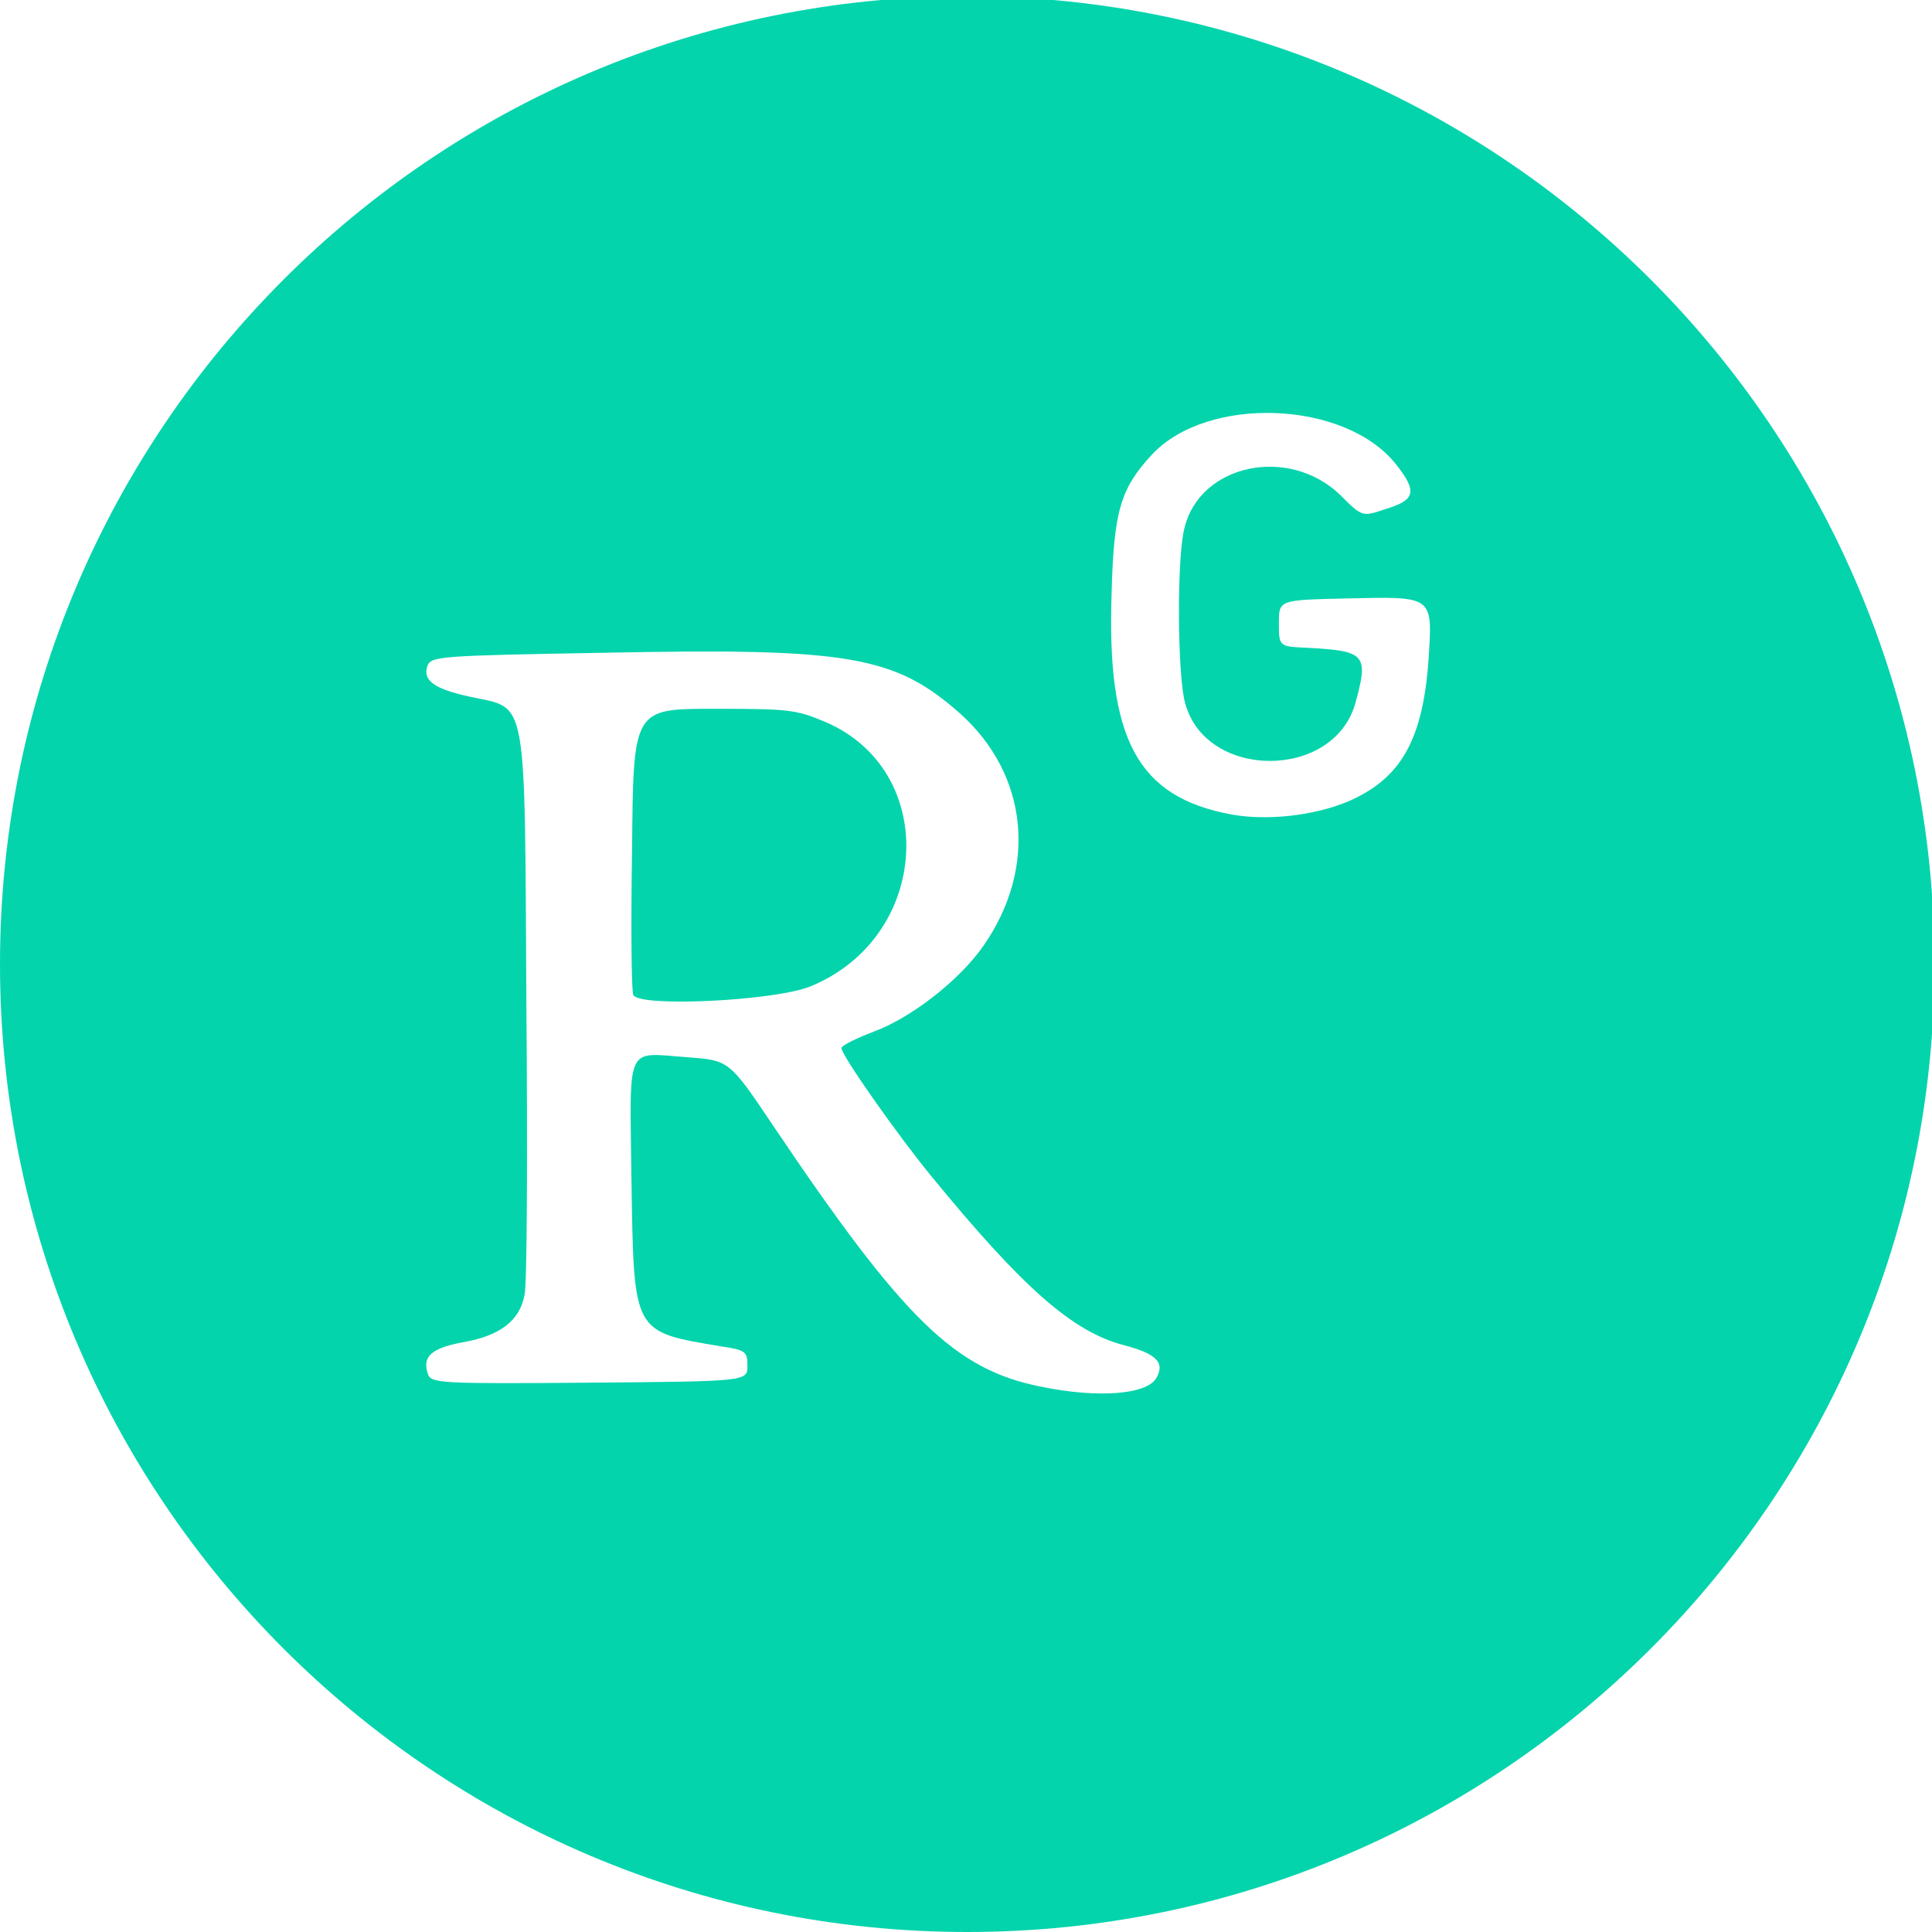
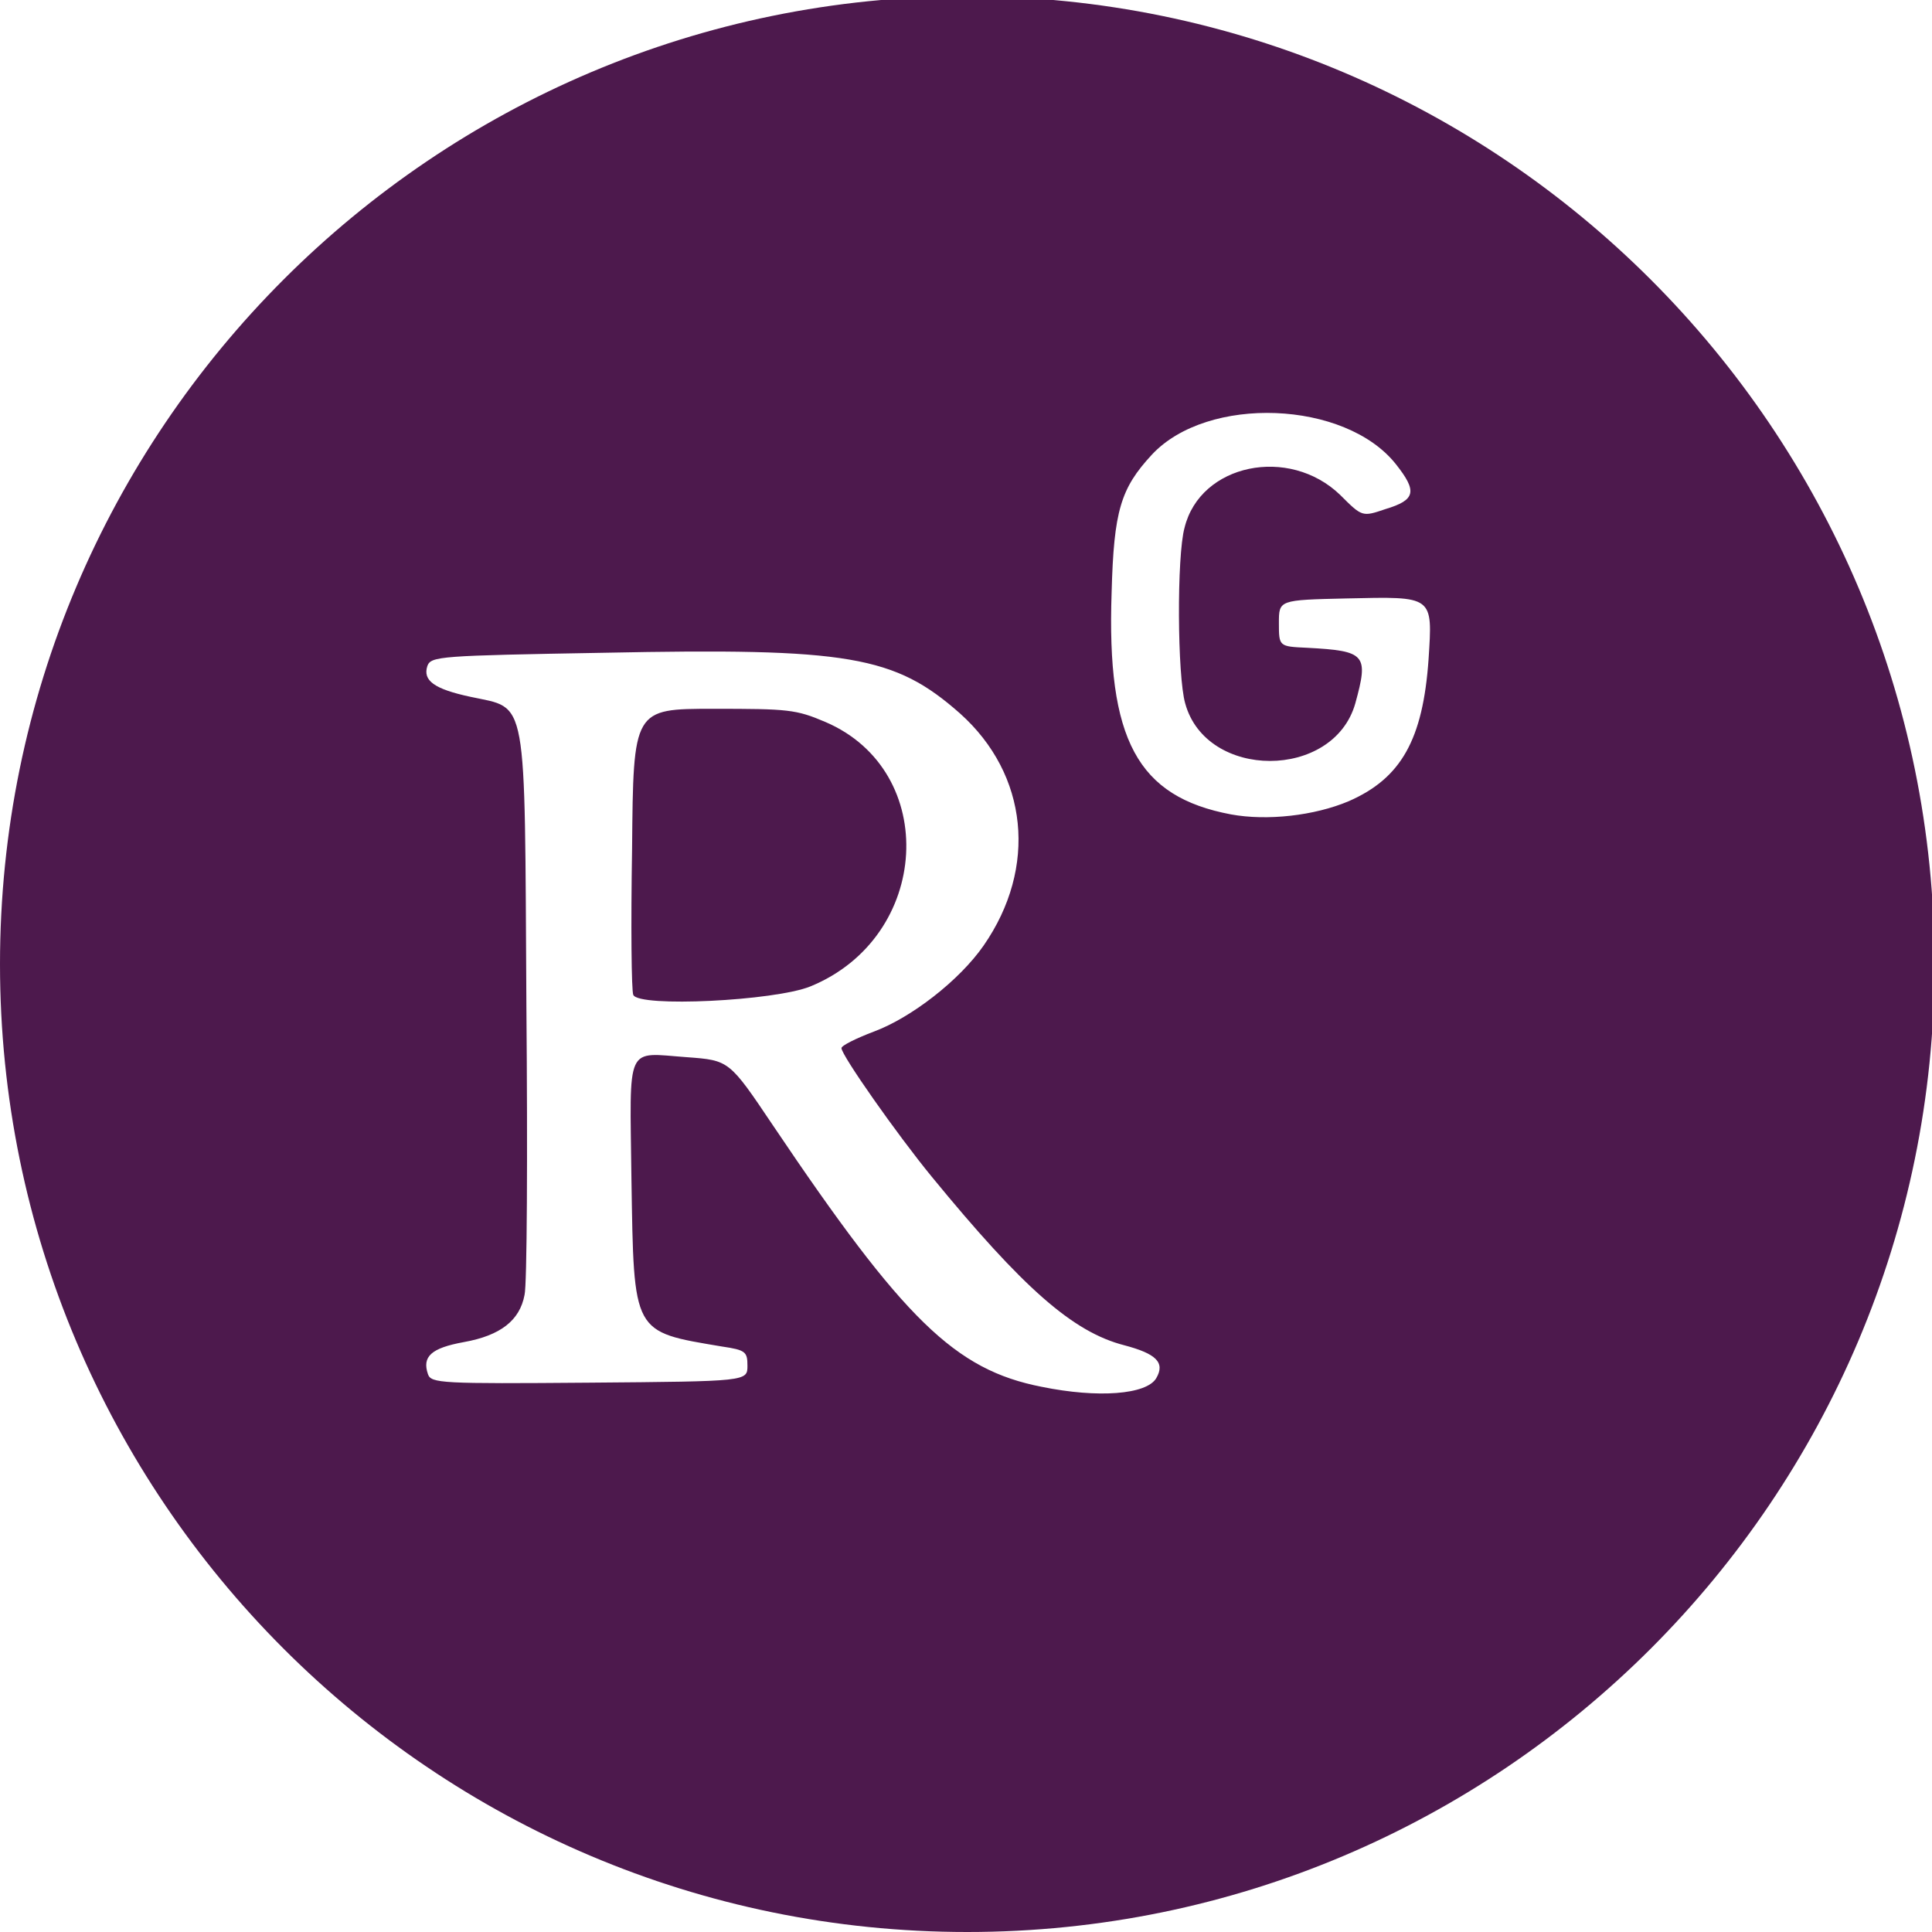
<svg xmlns="http://www.w3.org/2000/svg" width="24px" height="24px" viewBox="0 0 24 24" version="1.1">
  <g id="surface1">
-     <path style=" stroke:none;fill-rule:nonzero;fill:rgb(1.569%,83.137%,67.451%);fill-opacity:1;" d="M 24.031 11.977 C 24.031 18.613 18.645 24 12.016 24 C 5.379 24 0 18.613 0 11.977 C 0 5.34 5.379 -0.047 12.016 -0.047 C 18.645 -0.047 24.031 5.34 24.031 11.977 Z M 12.938 17.227 C 11.863 17.016 11.227 16.395 9.602 13.98 C 9.059 13.172 9.059 13.172 8.535 13.133 C 7.762 13.078 7.824 12.945 7.844 14.648 C 7.875 16.582 7.852 16.539 8.969 16.727 C 9.262 16.77 9.285 16.793 9.285 16.965 C 9.285 17.16 9.285 17.16 7.32 17.176 C 5.477 17.191 5.355 17.184 5.316 17.07 C 5.242 16.852 5.355 16.746 5.762 16.672 C 6.219 16.59 6.457 16.402 6.516 16.086 C 6.547 15.969 6.555 14.348 6.539 12.488 C 6.516 8.578 6.562 8.812 5.844 8.656 C 5.391 8.559 5.25 8.453 5.309 8.273 C 5.355 8.152 5.453 8.145 7.5 8.109 C 10.547 8.047 11.113 8.145 11.926 8.863 C 12.773 9.621 12.891 10.777 12.219 11.746 C 11.918 12.18 11.316 12.645 10.852 12.816 C 10.637 12.898 10.453 12.988 10.453 13.02 C 10.453 13.109 11.145 14.094 11.574 14.617 C 12.711 16.004 13.328 16.547 13.965 16.711 C 14.363 16.816 14.477 16.926 14.363 17.121 C 14.242 17.324 13.641 17.371 12.938 17.227 Z M 10.066 12.254 C 11.566 11.641 11.676 9.578 10.254 8.969 C 9.887 8.812 9.789 8.805 8.863 8.805 C 7.867 8.805 7.867 8.805 7.852 10.539 C 7.836 11.488 7.844 12.316 7.867 12.359 C 7.934 12.516 9.621 12.434 10.066 12.254 Z M 15.293 10.117 C 14.129 9.898 13.746 9.188 13.809 7.359 C 13.836 6.344 13.922 6.066 14.309 5.648 C 15 4.906 16.711 4.973 17.34 5.766 C 17.609 6.105 17.586 6.211 17.211 6.324 C 16.922 6.422 16.922 6.422 16.648 6.148 C 16.012 5.535 14.91 5.762 14.715 6.555 C 14.617 6.906 14.625 8.398 14.723 8.738 C 14.984 9.691 16.566 9.691 16.836 8.738 C 17.004 8.129 16.965 8.086 16.238 8.047 C 15.887 8.031 15.887 8.031 15.887 7.738 C 15.887 7.453 15.887 7.453 16.727 7.434 C 17.812 7.41 17.797 7.395 17.746 8.191 C 17.676 9.188 17.406 9.668 16.754 9.953 C 16.328 10.133 15.742 10.199 15.293 10.117 Z M 15.293 10.117 " />
-     <path style=" stroke:none;fill-rule:nonzero;fill:rgb(100%,100%,100%);fill-opacity:1;" d="M 12.938 17.227 C 11.863 17.016 11.227 16.395 9.602 13.98 C 9.059 13.172 9.059 13.172 8.535 13.133 C 7.762 13.078 7.824 12.945 7.844 14.648 C 7.875 16.582 7.852 16.539 8.969 16.727 C 9.262 16.77 9.285 16.793 9.285 16.965 C 9.285 17.16 9.285 17.16 7.32 17.176 C 5.477 17.191 5.355 17.184 5.316 17.07 C 5.242 16.852 5.355 16.746 5.762 16.672 C 6.219 16.59 6.457 16.402 6.516 16.086 C 6.547 15.969 6.555 14.348 6.539 12.488 C 6.516 8.578 6.562 8.812 5.844 8.656 C 5.391 8.559 5.25 8.453 5.309 8.273 C 5.355 8.152 5.453 8.145 7.5 8.109 C 10.547 8.047 11.113 8.145 11.926 8.863 C 12.773 9.621 12.891 10.777 12.219 11.746 C 11.918 12.18 11.316 12.645 10.852 12.816 C 10.637 12.898 10.453 12.988 10.453 13.02 C 10.453 13.109 11.145 14.094 11.574 14.617 C 12.711 16.004 13.328 16.547 13.965 16.711 C 14.363 16.816 14.477 16.926 14.363 17.121 C 14.242 17.324 13.641 17.371 12.938 17.227 Z M 10.066 12.254 C 11.566 11.641 11.676 9.578 10.254 8.969 C 9.887 8.812 9.789 8.805 8.863 8.805 C 7.867 8.805 7.867 8.805 7.852 10.539 C 7.836 11.488 7.844 12.316 7.867 12.359 C 7.934 12.516 9.621 12.434 10.066 12.254 Z M 15.293 10.117 C 14.129 9.898 13.746 9.188 13.809 7.359 C 13.836 6.344 13.922 6.066 14.309 5.648 C 15 4.906 16.711 4.973 17.34 5.766 C 17.609 6.105 17.586 6.211 17.211 6.324 C 16.922 6.422 16.922 6.422 16.648 6.148 C 16.012 5.535 14.91 5.762 14.715 6.555 C 14.617 6.906 14.625 8.398 14.723 8.738 C 14.984 9.691 16.566 9.691 16.836 8.738 C 17.004 8.129 16.965 8.086 16.238 8.047 C 15.887 8.031 15.887 8.031 15.887 7.738 C 15.887 7.453 15.887 7.453 16.727 7.434 C 17.812 7.41 17.797 7.395 17.746 8.191 C 17.676 9.188 17.406 9.668 16.754 9.953 C 16.328 10.133 15.742 10.199 15.293 10.117 Z M 15.293 10.117 Z M 15.293 10.117 " />
+     <path style=" stroke:none; fill-rule:nonzero; fill:#4D194D; fill-opacity:1;" d="M 24.031 11.977 C 24.031 18.613 18.645 24 12.016 24 C 5.379 24 0 18.613 0 11.977 C 0 5.34 5.379 -0.047 12.016 -0.047 C 18.645 -0.047 24.031 5.34 24.031 11.977 Z M 12.938 17.227 C 11.863 17.016 11.227 16.395 9.602 13.98 C 9.059 13.172 9.059 13.172 8.535 13.133 C 7.762 13.078 7.824 12.945 7.844 14.648 C 7.875 16.582 7.852 16.539 8.969 16.727 C 9.262 16.77 9.285 16.793 9.285 16.965 C 9.285 17.16 9.285 17.16 7.32 17.176 C 5.477 17.191 5.355 17.184 5.316 17.07 C 5.242 16.852 5.355 16.746 5.762 16.672 C 6.219 16.59 6.457 16.402 6.516 16.086 C 6.547 15.969 6.555 14.348 6.539 12.488 C 6.516 8.578 6.562 8.812 5.844 8.656 C 5.391 8.559 5.25 8.453 5.309 8.273 C 5.355 8.152 5.453 8.145 7.5 8.109 C 10.547 8.047 11.113 8.145 11.926 8.863 C 12.773 9.621 12.891 10.777 12.219 11.746 C 11.918 12.18 11.316 12.645 10.852 12.816 C 10.637 12.898 10.453 12.988 10.453 13.02 C 10.453 13.109 11.145 14.094 11.574 14.617 C 12.711 16.004 13.328 16.547 13.965 16.711 C 14.363 16.816 14.477 16.926 14.363 17.121 C 14.242 17.324 13.641 17.371 12.938 17.227 Z M 10.066 12.254 C 11.566 11.641 11.676 9.578 10.254 8.969 C 9.887 8.812 9.789 8.805 8.863 8.805 C 7.867 8.805 7.867 8.805 7.852 10.539 C 7.836 11.488 7.844 12.316 7.867 12.359 C 7.934 12.516 9.621 12.434 10.066 12.254 Z M 15.293 10.117 C 14.129 9.898 13.746 9.188 13.809 7.359 C 13.836 6.344 13.922 6.066 14.309 5.648 C 15 4.906 16.711 4.973 17.34 5.766 C 17.609 6.105 17.586 6.211 17.211 6.324 C 16.922 6.422 16.922 6.422 16.648 6.148 C 16.012 5.535 14.91 5.762 14.715 6.555 C 14.617 6.906 14.625 8.398 14.723 8.738 C 14.984 9.691 16.566 9.691 16.836 8.738 C 17.004 8.129 16.965 8.086 16.238 8.047 C 15.887 8.031 15.887 8.031 15.887 7.738 C 15.887 7.453 15.887 7.453 16.727 7.434 C 17.812 7.41 17.797 7.395 17.746 8.191 C 17.676 9.188 17.406 9.668 16.754 9.953 C 16.328 10.133 15.742 10.199 15.293 10.117 Z M 15.293 10.117 " />
+     <path style=" stroke:none; fill-rule:nonzero; fill:rgb(100%,100%,100%); fill-opacity:1;" d="M 12.938 17.227 C 11.863 17.016 11.227 16.395 9.602 13.98 C 9.059 13.172 9.059 13.172 8.535 13.133 C 7.762 13.078 7.824 12.945 7.844 14.648 C 7.875 16.582 7.852 16.539 8.969 16.727 C 9.262 16.77 9.285 16.793 9.285 16.965 C 9.285 17.16 9.285 17.16 7.32 17.176 C 5.477 17.191 5.355 17.184 5.316 17.07 C 5.242 16.852 5.355 16.746 5.762 16.672 C 6.219 16.59 6.457 16.402 6.516 16.086 C 6.547 15.969 6.555 14.348 6.539 12.488 C 6.516 8.578 6.562 8.812 5.844 8.656 C 5.391 8.559 5.25 8.453 5.309 8.273 C 5.355 8.152 5.453 8.145 7.5 8.109 C 10.547 8.047 11.113 8.145 11.926 8.863 C 12.773 9.621 12.891 10.777 12.219 11.746 C 11.918 12.18 11.316 12.645 10.852 12.816 C 10.637 12.898 10.453 12.988 10.453 13.02 C 10.453 13.109 11.145 14.094 11.574 14.617 C 12.711 16.004 13.328 16.547 13.965 16.711 C 14.363 16.816 14.477 16.926 14.363 17.121 C 14.242 17.324 13.641 17.371 12.938 17.227 Z M 10.066 12.254 C 11.566 11.641 11.676 9.578 10.254 8.969 C 9.887 8.812 9.789 8.805 8.863 8.805 C 7.867 8.805 7.867 8.805 7.852 10.539 C 7.836 11.488 7.844 12.316 7.867 12.359 C 7.934 12.516 9.621 12.434 10.066 12.254 Z M 15.293 10.117 C 14.129 9.898 13.746 9.188 13.809 7.359 C 13.836 6.344 13.922 6.066 14.309 5.648 C 15 4.906 16.711 4.973 17.34 5.766 C 17.609 6.105 17.586 6.211 17.211 6.324 C 16.922 6.422 16.922 6.422 16.648 6.148 C 16.012 5.535 14.91 5.762 14.715 6.555 C 14.617 6.906 14.625 8.398 14.723 8.738 C 14.984 9.691 16.566 9.691 16.836 8.738 C 17.004 8.129 16.965 8.086 16.238 8.047 C 15.887 8.031 15.887 8.031 15.887 7.738 C 15.887 7.453 15.887 7.453 16.727 7.434 C 17.812 7.41 17.797 7.395 17.746 8.191 C 17.676 9.188 17.406 9.668 16.754 9.953 C 16.328 10.133 15.742 10.199 15.293 10.117 Z M 15.293 10.117 Z M 15.293 10.117 " />
  </g>
</svg>
